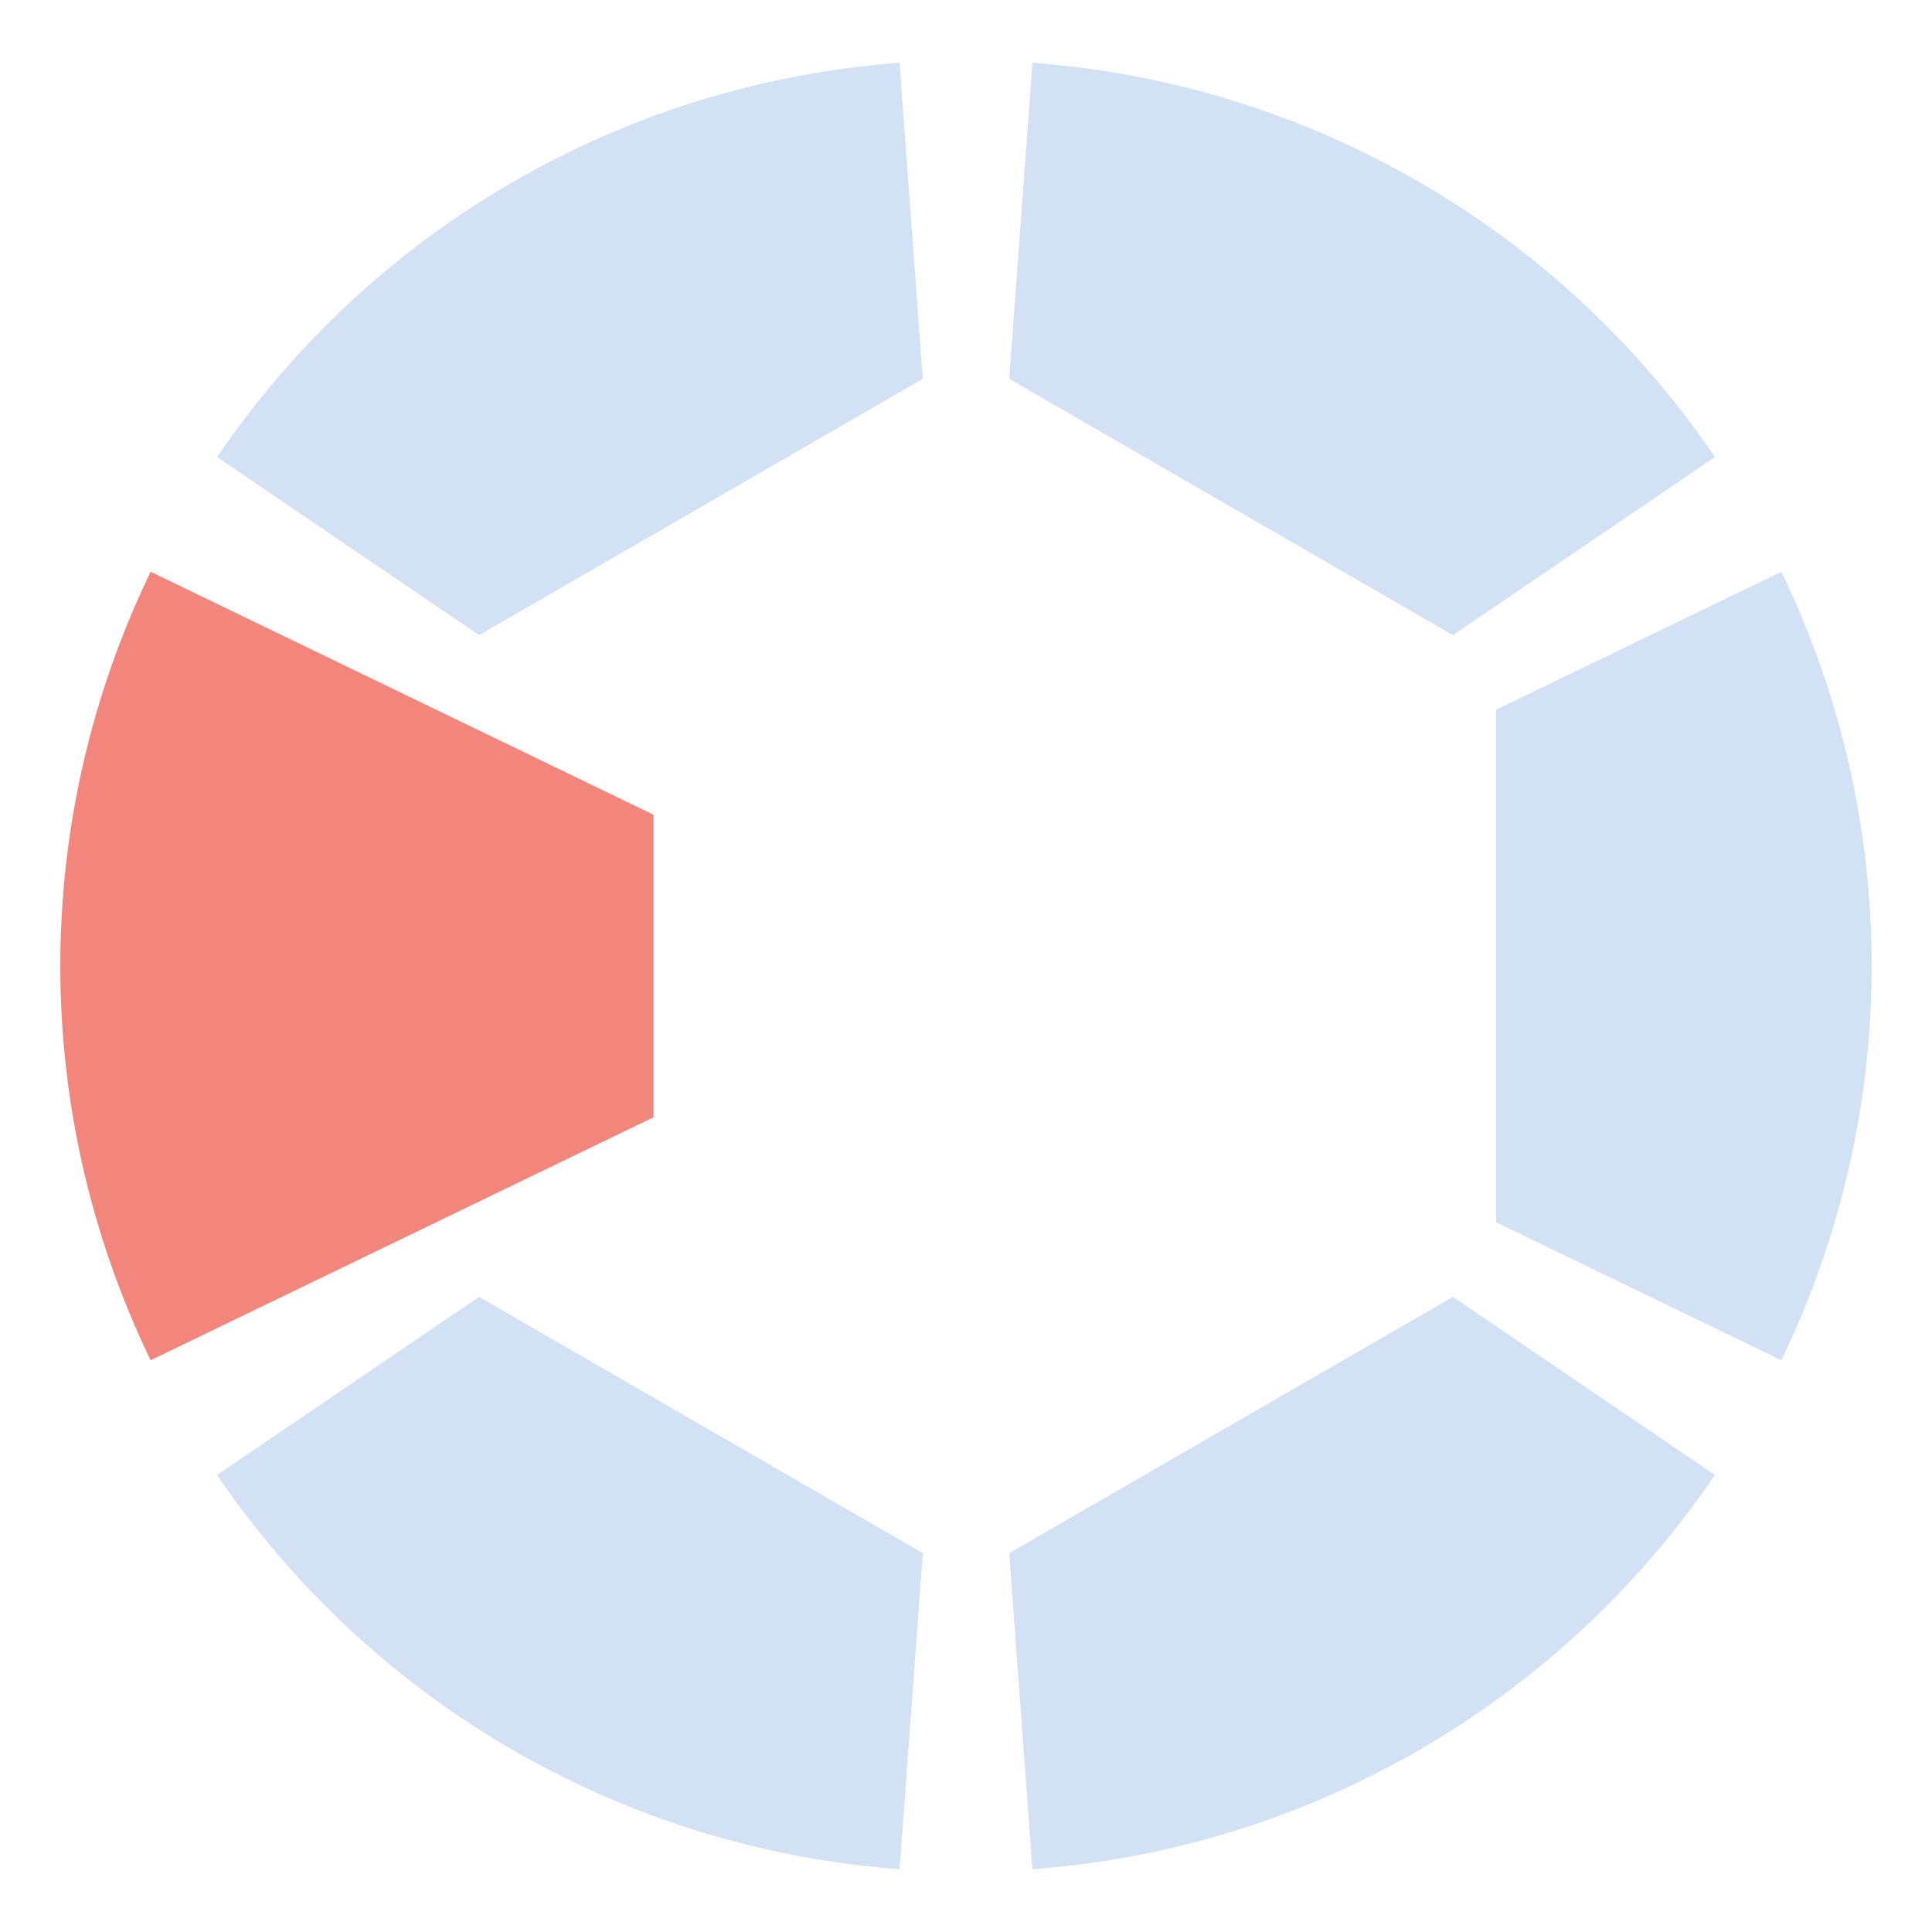
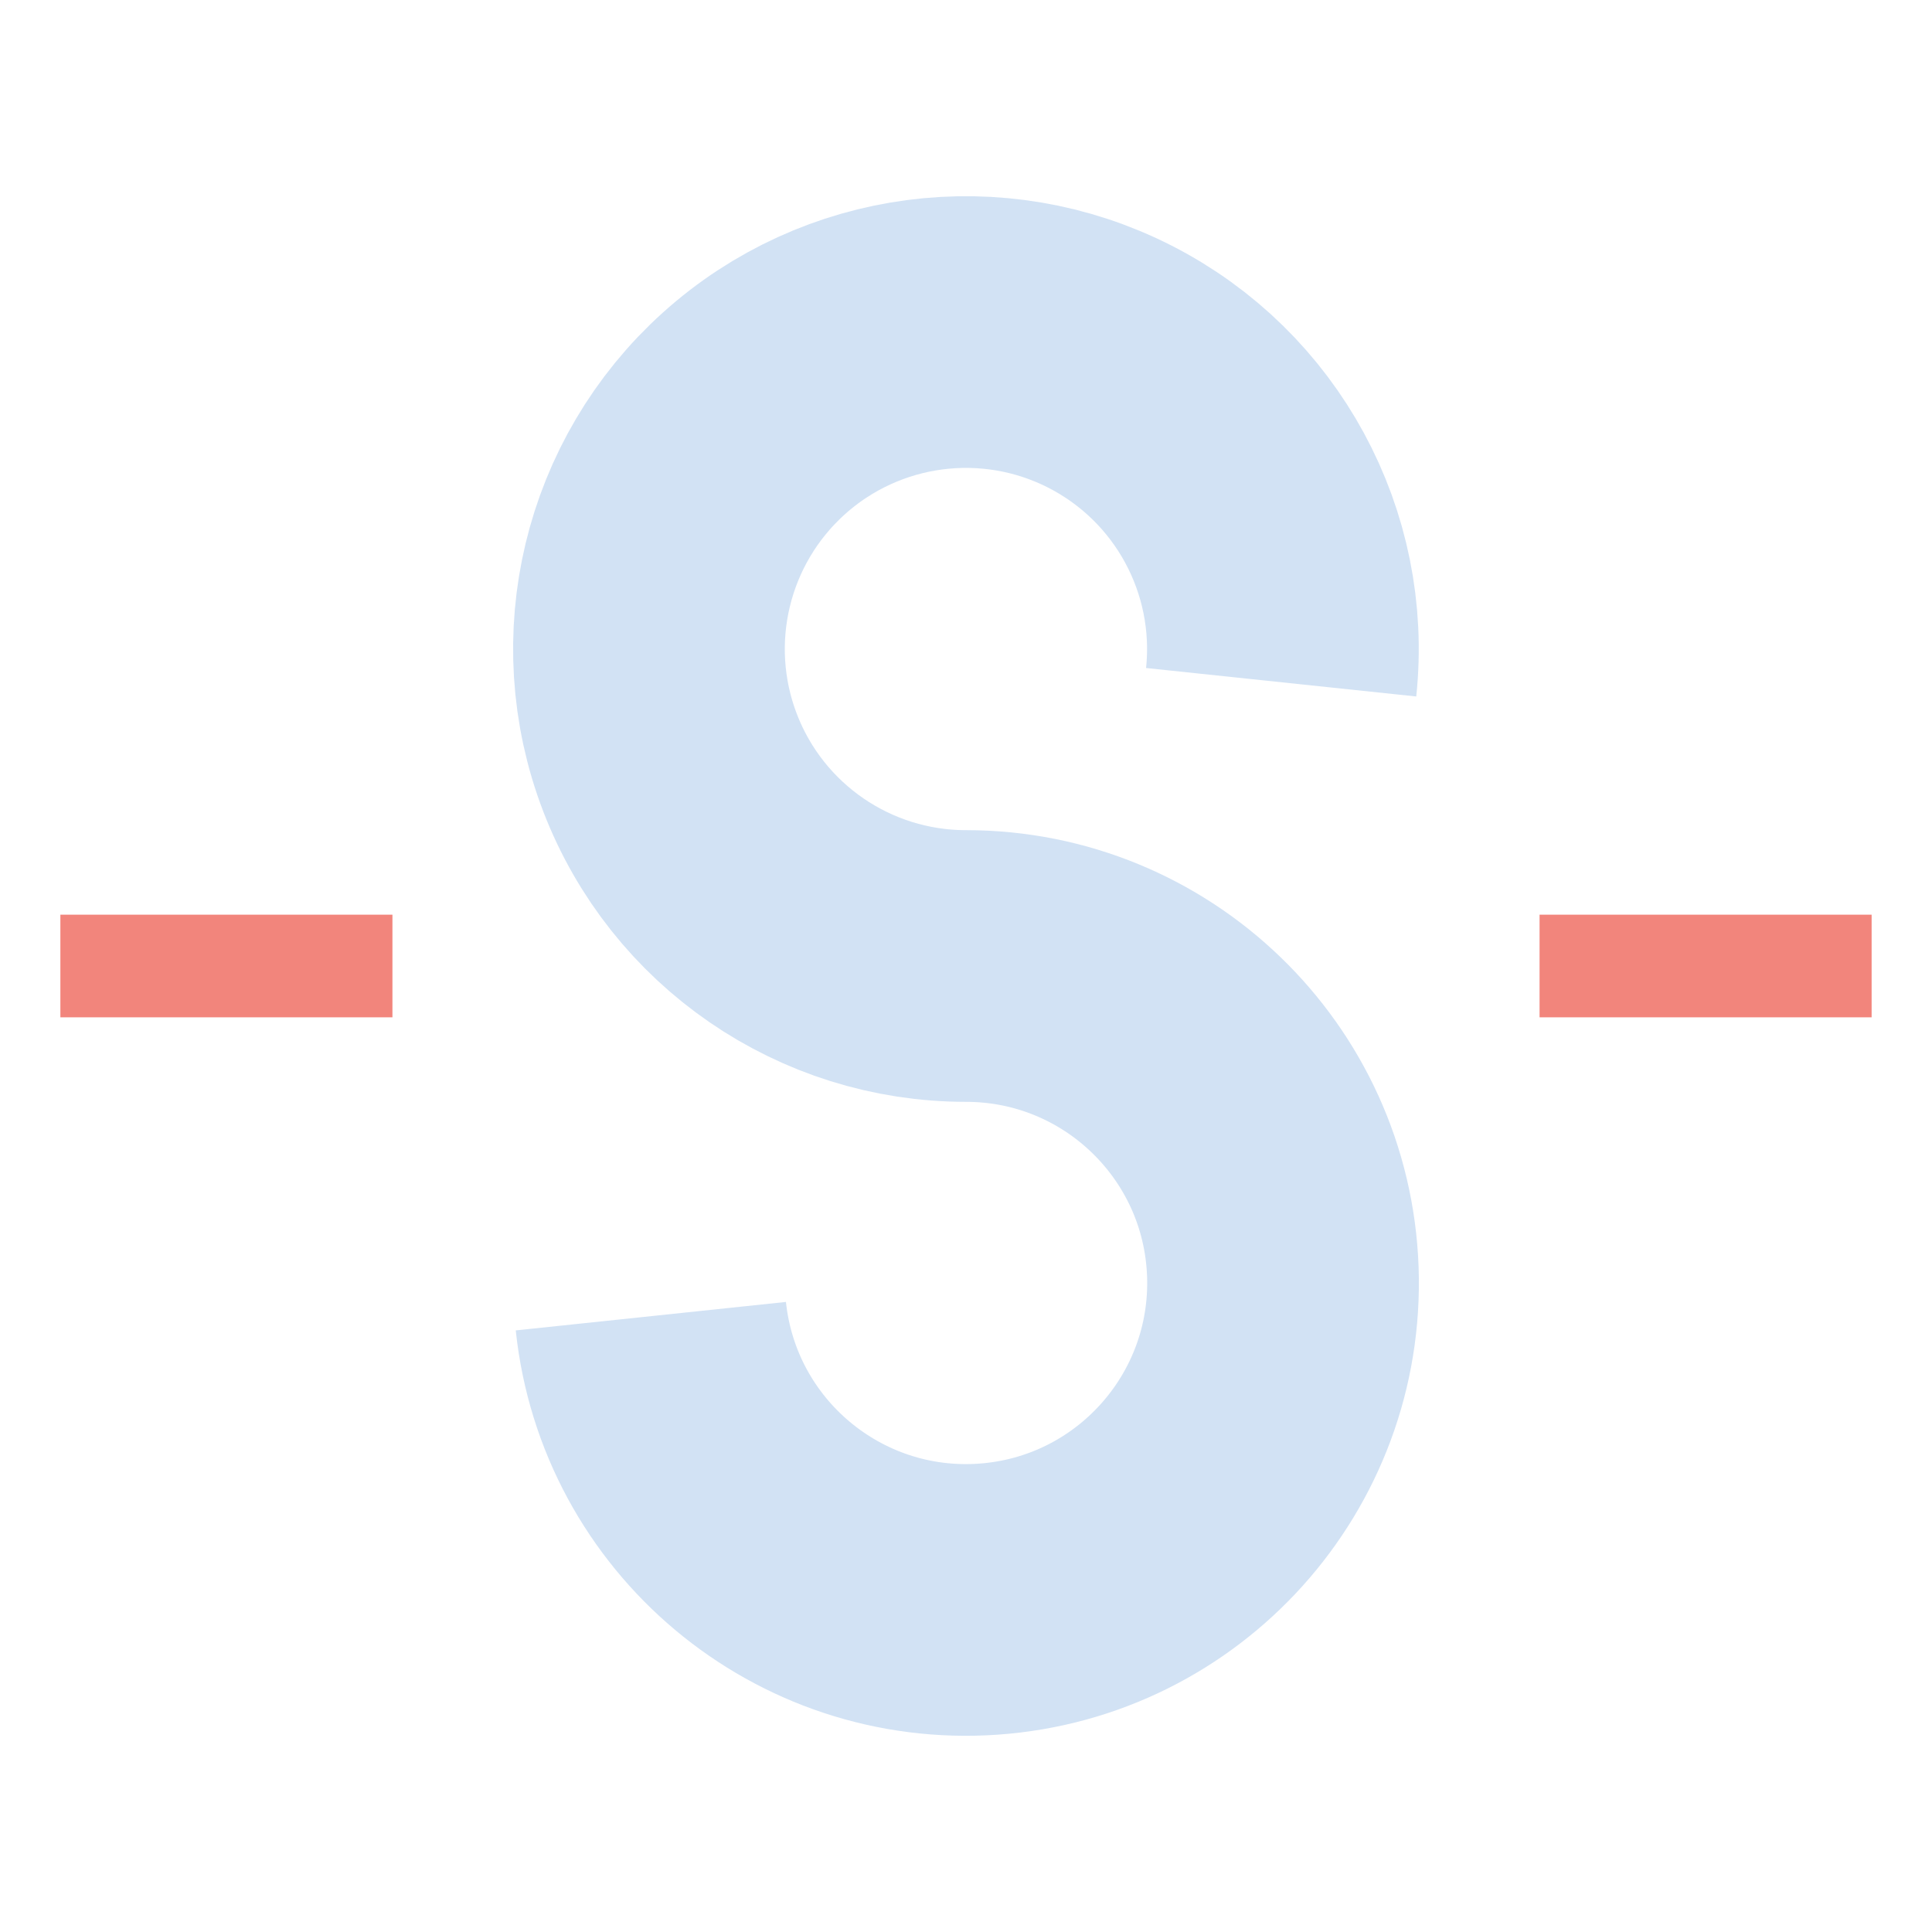
<svg xmlns="http://www.w3.org/2000/svg" viewBox="0 0 64 64" width="64" height="64" role="img" aria-label="Sighttrue">
-   <g fill="#d2e2f4">
-     <path d="M 34.2 2.08 A 30 30 0 0 1 56.81 15.14 L 48.13 21.04 L 33.43 12.55 Z" />
-     <path d="M 59.01 18.94 A 30 30 0 0 1 59.01 45.06 L 49.56 40.49 L 49.56 23.51 Z" />
-     <path d="M 56.81 48.86 A 30 30 0 0 1 34.2 61.92 L 33.43 51.45 L 48.13 42.96 Z" />
-     <path d="M 29.8 61.92 A 30 30 0 0 1 7.19 48.86 L 15.87 42.96 L 30.57 51.45 Z" />
-     <path d="M 7.19 15.14 A 30 30 0 0 1 29.8 2.08 L 30.57 12.55 L 15.87 21.04 Z" />
+   <path d="M 42.44 22.6 A 10.5 10.5 0 1 0 32 32 A 10.5 10.5 0 1 1 21.56 43.6" fill="none" stroke="#d2e2f4" stroke-width="9" stroke-linecap="butt" />
+   <g stroke="#f2857c" stroke-width="3.4" stroke-linecap="butt">
+     <path d="M 2 32 H 13" />
+     <path d="M 51 32 H 62" />
  </g>
-   <path d="M 4.99 45.06 A 30 30 0 0 1 4.99 18.94 L 21.65 26.99 L 21.65 37.01 Z" fill="#f2857c" />
</svg>
